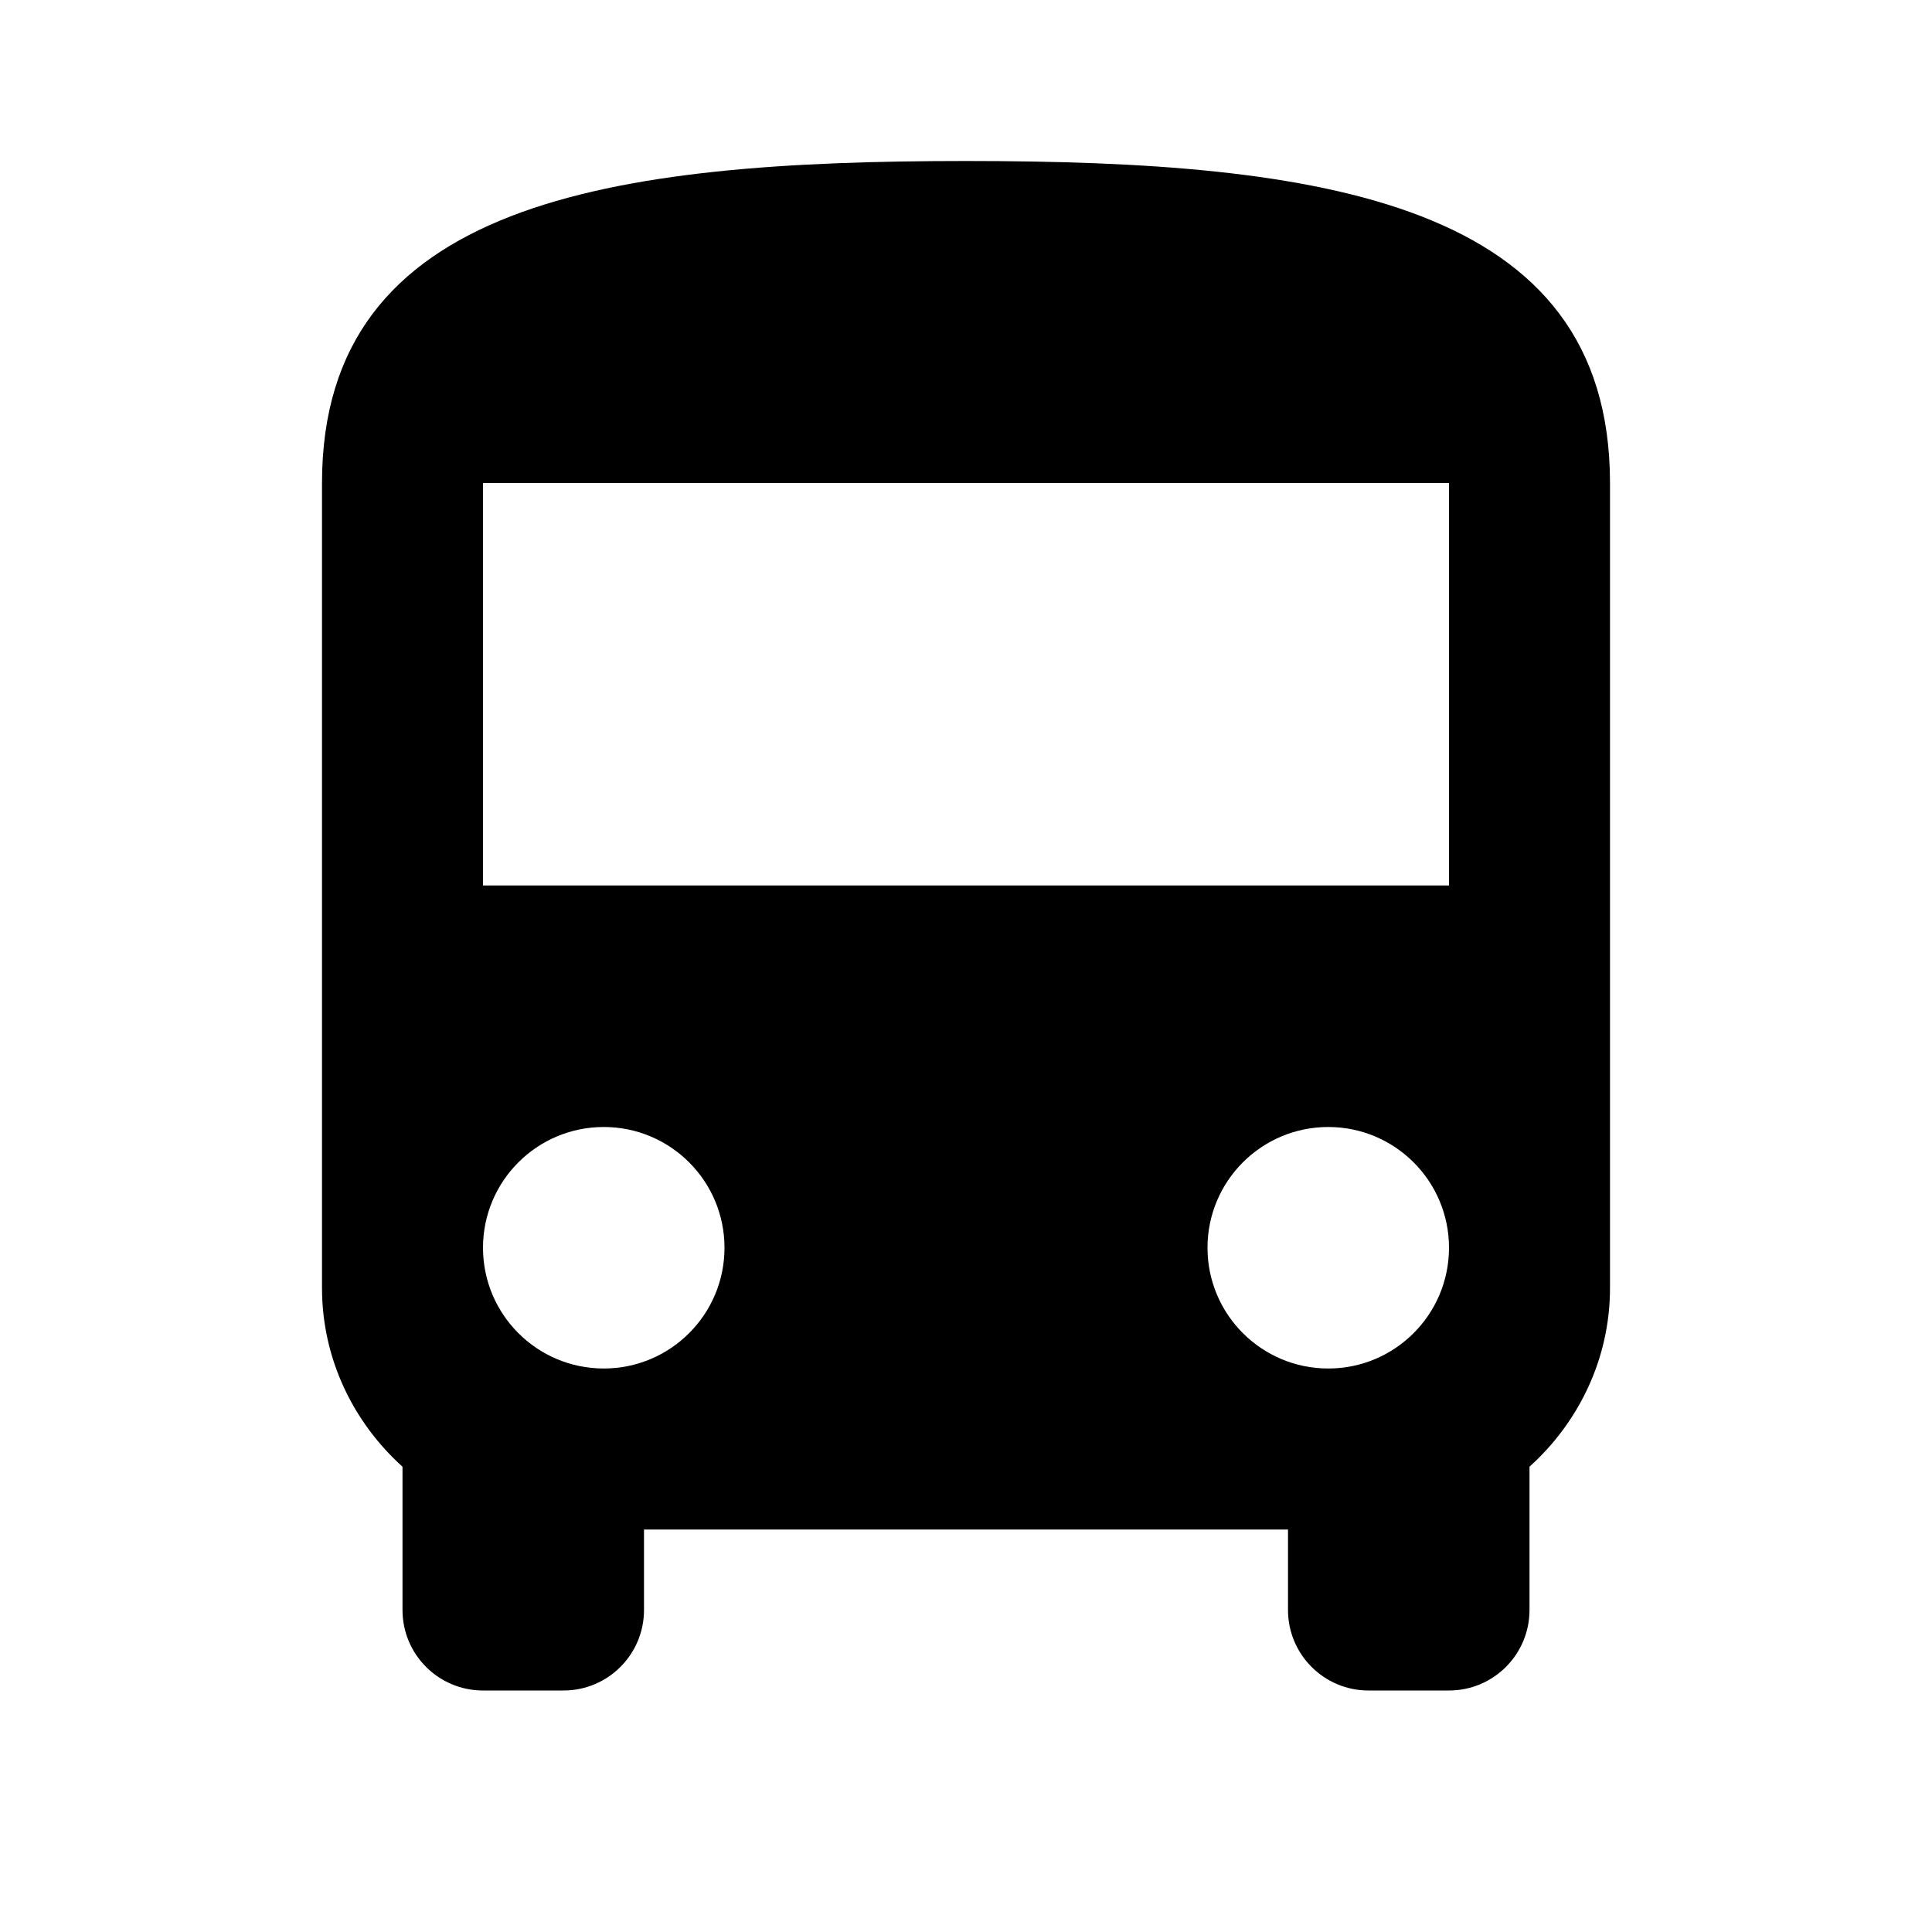
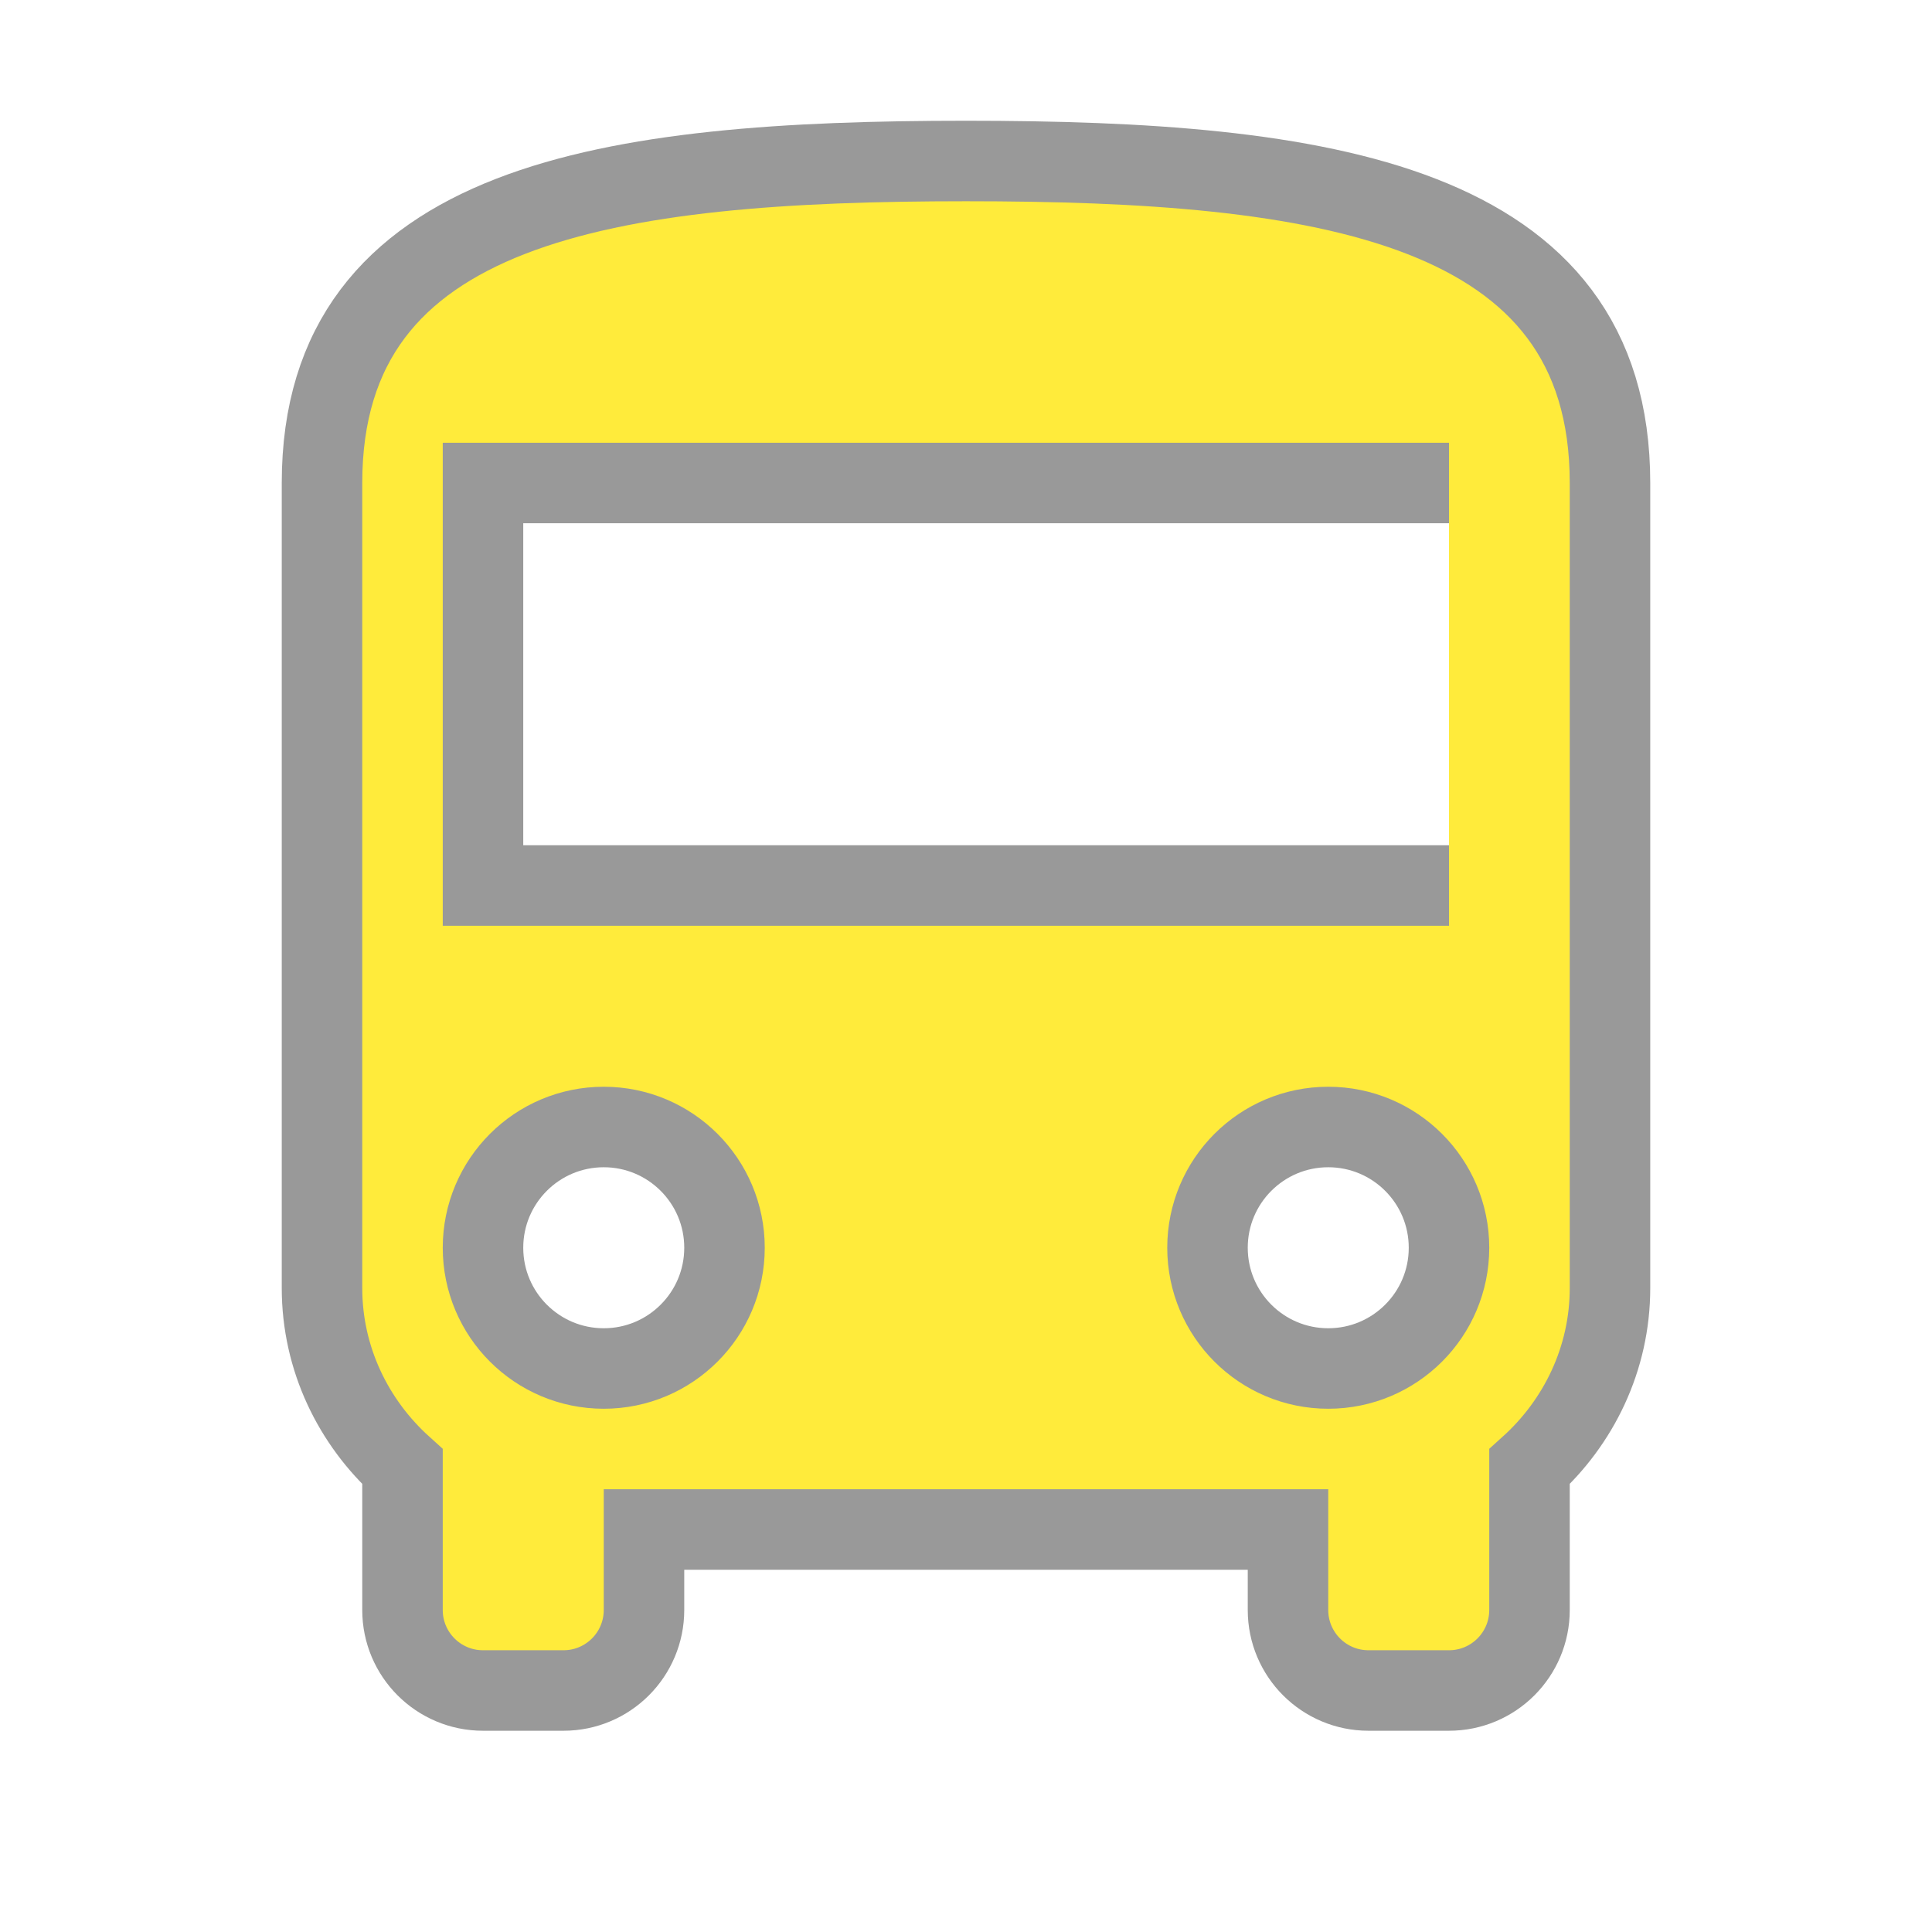
<svg xmlns="http://www.w3.org/2000/svg" version="1.1" width="24" height="24" viewBox="0 0 24 24">
-   <path d="M18,11H6V6H18M16.5,17A1.5,1.5 0 0,1 15,15.5A1.5,1.5 0 0,1 16.5,14A1.5,1.5 0 0,1 18,15.5A1.5,1.5 0 0,1 16.5,17M7.5,17A1.5,1.5 0 0,1 6,15.5A1.5,1.5 0 0,1 7.5,14A1.5,1.5 0 0,1 9,15.5A1.5,1.5 0 0,1 7.5,17M4,16C4,16.88 4.39,17.67 5,18.22V20A1,1 0 0,0 6,21H7A1,1 0 0,0 8,20V19H16V20A1,1 0 0,0 17,21H18A1,1 0 0,0 19,20V18.22C19.61,17.67 20,16.88 20,16V6C20,2.5 16.42,2 12,2C7.58,2 4,2.5 4,6V16Z" />
+   <path fill="#FFEB3B" stroke="#999999" d="M18,11H6V6H18M16.5,17A1.5,1.5 0 0,1 15,15.5A1.5,1.5 0 0,1 16.5,14A1.5,1.5 0 0,1 18,15.5A1.5,1.5 0 0,1 16.5,17M7.5,17A1.5,1.5 0 0,1 6,15.5A1.5,1.5 0 0,1 7.5,14A1.5,1.5 0 0,1 9,15.5A1.5,1.5 0 0,1 7.5,17M4,16C4,16.88 4.39,17.67 5,18.22V20A1,1 0 0,0 6,21H7A1,1 0 0,0 8,20V19H16V20A1,1 0 0,0 17,21H18A1,1 0 0,0 19,20V18.22C19.61,17.67 20,16.88 20,16V6C20,2.5 16.42,2 12,2C7.58,2 4,2.5 4,6V16Z" />
</svg>
